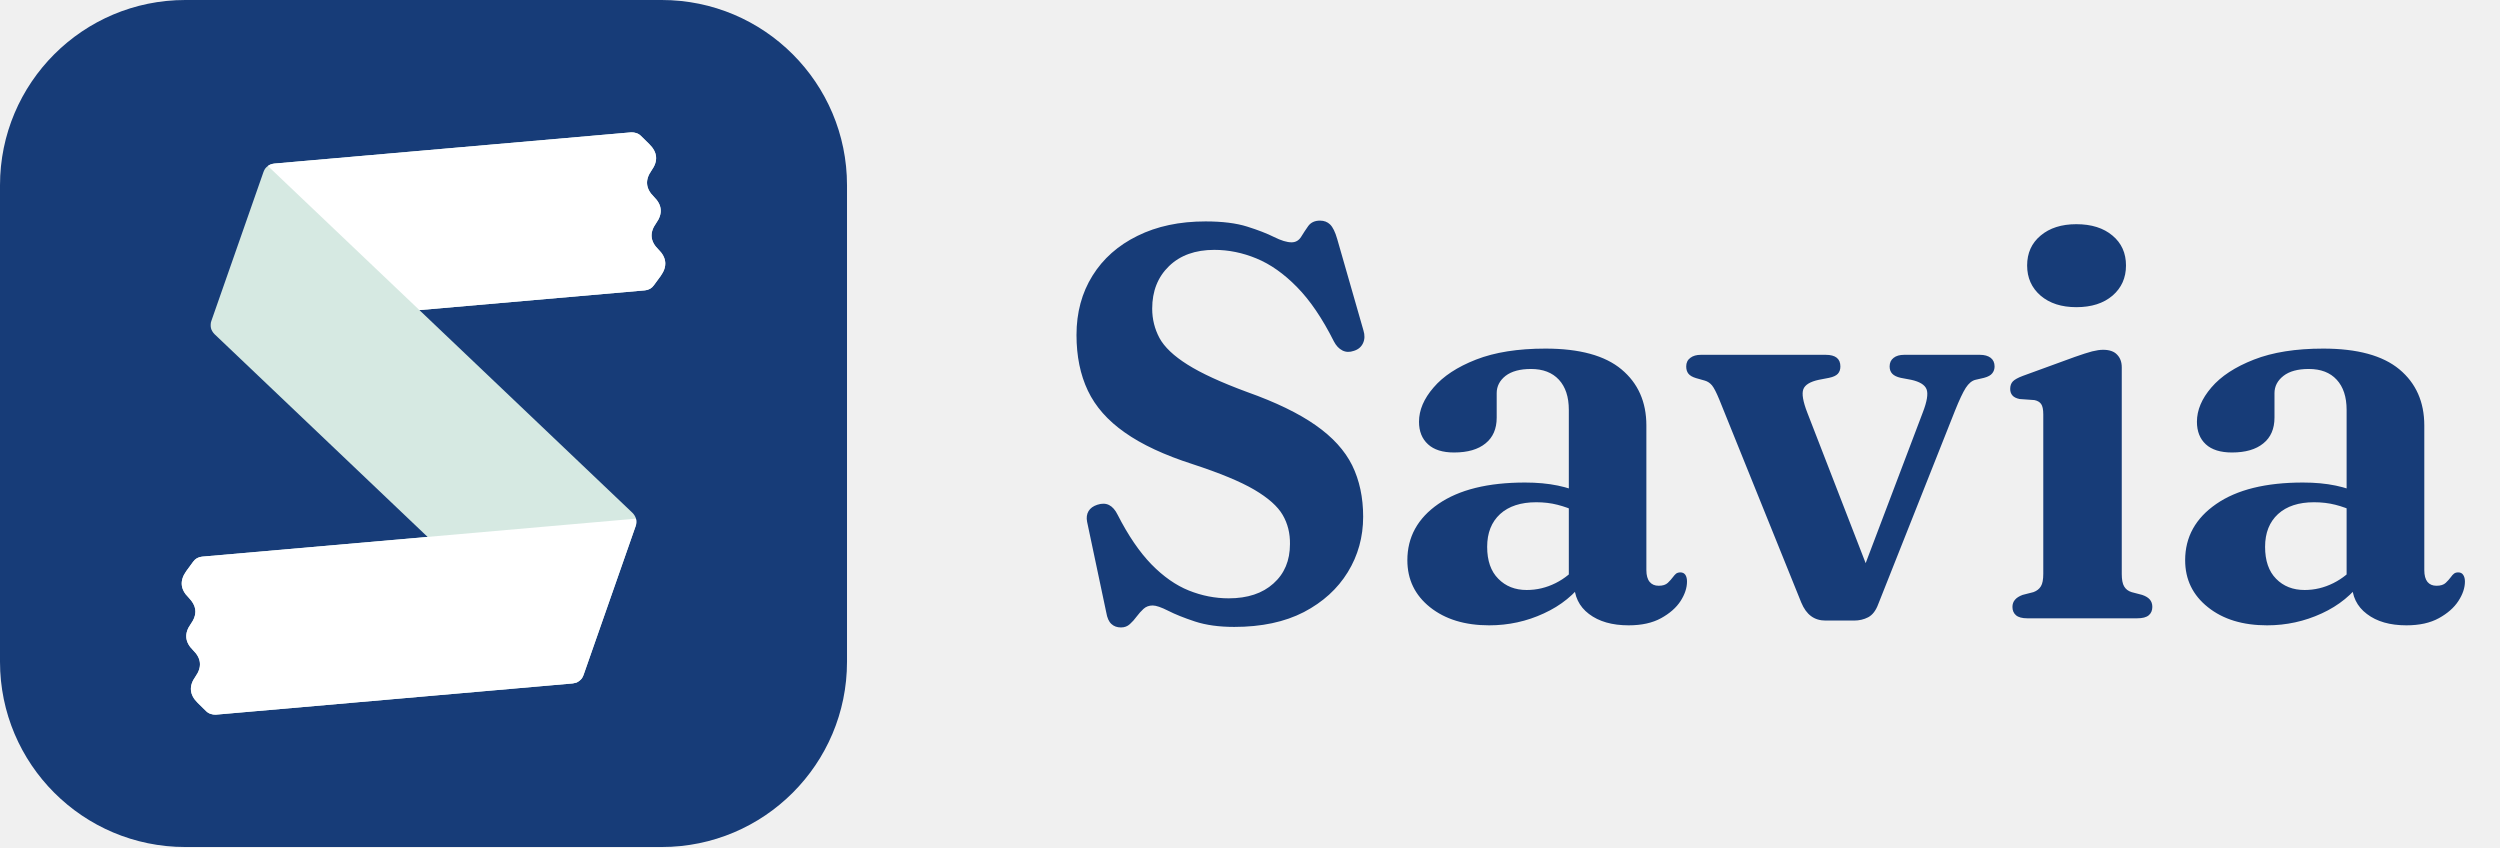
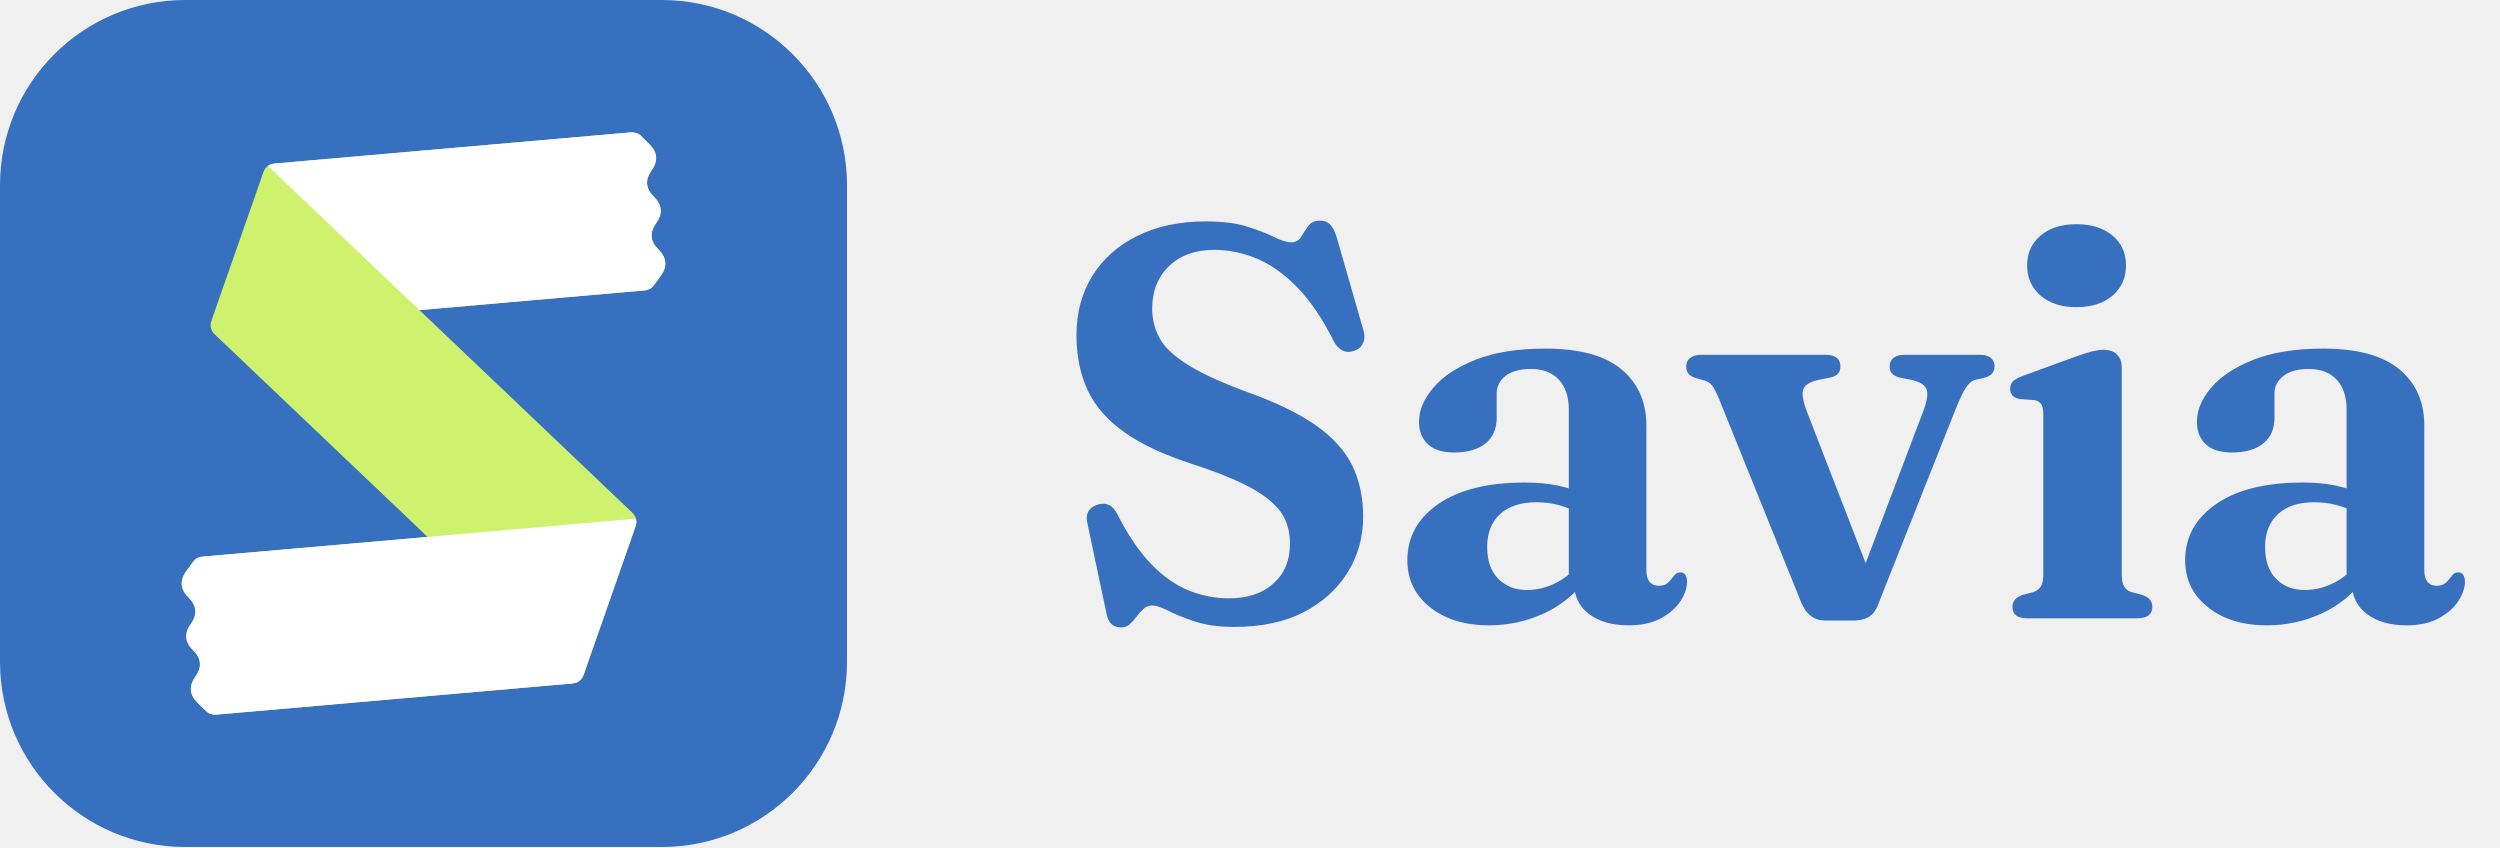
<svg xmlns="http://www.w3.org/2000/svg" viewBox="0 0 188.9 64" width="188.9" height="64" role="img" aria-label="Savia">
  <g>
-     <rect width="64" height="64" rx="14" fill="#173C78" />
-     <path d="M43.28 51.64 16.31 54Q16.11 54.01 15.91 53.94Q15.72 53.88 15.57 53.73L14.94 53.11Q14 52.19 14.77 51.12Q15.53 50.05 14.59 49.13Q13.65 48.21 14.42 47.14Q15.19 46.07 14.25 45.15Q13.31 44.23 14.07 43.16L14.59 42.45Q14.71 42.28 14.88 42.18Q15.06 42.08 15.27 42.06L32.31 40.57L16.21 25.25Q16.11 25.15 16.04 25.03Q15.97 24.92 15.94 24.79Q15.91 24.65 15.92 24.52Q15.92 24.38 15.97 24.25L19.91 12.99Q19.96 12.86 20.03 12.75Q20.11 12.64 20.22 12.56Q20.33 12.47 20.46 12.42Q20.58 12.38 20.72 12.36L47.69 10Q47.89 9.99 48.09 10.06Q48.28 10.12 48.43 10.27L49.06 10.89Q50 11.81 49.23 12.88Q48.47 13.95 49.41 14.87Q50.35 15.79 49.58 16.86Q48.81 17.93 49.75 18.85Q50.69 19.77 49.93 20.84L49.41 21.55Q49.29 21.72 49.12 21.82Q48.94 21.92 48.73 21.94L31.69 23.43L47.79 38.75Q47.89 38.85 47.96 38.97Q48.03 39.08 48.06 39.22Q48.09 39.35 48.08 39.48Q48.08 39.62 48.03 39.75L44.09 51.01Q44.04 51.14 43.97 51.25Q43.89 51.36 43.78 51.44Q43.67 51.53 43.55 51.58Q43.42 51.62 43.28 51.64Z" fill="#D6E9E2" />
+     <rect width="64" height="64" rx="14" fill="#3770BF" />
+     <path d="M43.28 51.64 16.31 54Q16.11 54.01 15.91 53.94Q15.72 53.88 15.57 53.73L14.94 53.11Q14 52.19 14.77 51.12Q15.53 50.05 14.59 49.13Q13.65 48.21 14.42 47.14Q15.19 46.07 14.25 45.15Q13.31 44.23 14.07 43.16L14.59 42.45Q14.71 42.28 14.88 42.18Q15.06 42.08 15.27 42.06L32.31 40.57L16.21 25.25Q16.11 25.15 16.04 25.03Q15.97 24.92 15.94 24.79Q15.91 24.65 15.92 24.52Q15.92 24.38 15.97 24.25L19.91 12.99Q19.96 12.86 20.03 12.75Q20.11 12.64 20.22 12.56Q20.33 12.47 20.46 12.42Q20.58 12.38 20.72 12.36L47.69 10Q47.89 9.99 48.09 10.06Q48.28 10.12 48.43 10.27L49.06 10.89Q50 11.81 49.23 12.88Q48.47 13.95 49.41 14.87Q50.35 15.79 49.58 16.86Q48.81 17.93 49.75 18.85Q50.69 19.77 49.93 20.84L49.41 21.55Q49.29 21.72 49.12 21.82Q48.94 21.92 48.73 21.94L31.69 23.43L47.79 38.75Q47.89 38.85 47.96 38.97Q48.03 39.08 48.06 39.22Q48.09 39.35 48.08 39.48Q48.08 39.62 48.03 39.75L44.09 51.01Q44.04 51.14 43.97 51.25Q43.89 51.36 43.78 51.44Q43.67 51.53 43.55 51.58Q43.42 51.62 43.28 51.64Z" fill="#CEF26D" />
    <path d="M43.28 51.64 16.31 54Q16.11 54.01 15.91 53.94Q15.72 53.88 15.57 53.73L14.94 53.11Q14 52.19 14.77 51.12Q15.53 50.05 14.59 49.13Q13.65 48.21 14.42 47.14Q15.09 46.21 14.45 45.39Q14.36 45.27 14.25 45.15Q13.31 44.23 14.07 43.16L14.59 42.45L14.59 42.45Q14.71 42.28 14.88 42.18Q15.06 42.08 15.27 42.06L48.05 39.19Q48.05 39.2 48.06 39.22Q48.09 39.35 48.08 39.48Q48.08 39.62 48.03 39.75L44.09 51.01Q44.04 51.14 43.97 51.25Q43.89 51.36 43.78 51.44Q43.67 51.53 43.55 51.58Q43.42 51.62 43.28 51.64ZM31.69 23.43 20.24 12.54Q20.34 12.47 20.46 12.42Q20.58 12.38 20.72 12.36L47.69 10Q47.89 9.99 48.09 10.06Q48.28 10.12 48.43 10.27L48.43 10.27L49.06 10.89Q50 11.81 49.23 12.88Q48.47 13.95 49.41 14.87Q50.35 15.79 49.58 16.86Q48.81 17.93 49.75 18.85Q50.69 19.77 49.93 20.84L49.41 21.55L49.41 21.55Q49.29 21.72 49.12 21.82Q48.94 21.92 48.73 21.94Z" fill="#FFFFFF" />
  </g>
-   <path d="M93.26 47.37Q91.54 47.37 90.29 46.96Q89.05 46.55 88.27 46.15Q87.48 45.75 87.1 45.75Q86.68 45.75 86.4 46.01Q86.13 46.26 85.89 46.58Q85.65 46.91 85.37 47.16Q85.1 47.41 84.7 47.41Q84.26 47.41 83.98 47.15Q83.69 46.89 83.59 46.28L82.14 39.42Q82.05 38.96 82.25 38.62Q82.45 38.29 82.91 38.14Q83.42 37.97 83.8 38.16Q84.18 38.35 84.45 38.9Q85.65 41.25 87 42.64Q88.36 44.03 89.83 44.62Q91.3 45.21 92.84 45.21Q94.98 45.21 96.22 44.09Q97.47 42.98 97.47 41.11Q97.49 39.89 96.92 38.91Q96.35 37.93 94.77 37Q93.2 36.08 90.11 35.07Q86.91 34.04 84.99 32.68Q83.06 31.33 82.2 29.52Q81.34 27.71 81.34 25.31Q81.34 22.77 82.55 20.83Q83.75 18.9 85.95 17.82Q88.15 16.73 91.09 16.73Q92.99 16.73 94.23 17.12Q95.47 17.51 96.27 17.91Q97.07 18.31 97.59 18.31Q98.05 18.31 98.31 17.9Q98.56 17.49 98.85 17.08Q99.15 16.67 99.74 16.67Q100.2 16.67 100.5 16.96Q100.81 17.26 101.04 18.06L103.02 24.96Q103.19 25.5 102.99 25.93Q102.79 26.36 102.3 26.51Q101.82 26.68 101.43 26.48Q101.04 26.28 100.79 25.8Q99.48 23.19 98 21.69Q96.52 20.18 94.94 19.53Q93.37 18.88 91.75 18.88Q89.6 18.88 88.33 20.11Q87.06 21.34 87.06 23.32Q87.06 24.51 87.61 25.54Q88.17 26.57 89.73 27.55Q91.28 28.53 94.23 29.62Q97.49 30.78 99.41 32.13Q101.33 33.47 102.17 35.16Q103 36.86 103 39.04Q103 41.34 101.84 43.23Q100.68 45.12 98.52 46.25Q96.35 47.37 93.26 47.37ZM118.94 44.05V43.61L118.54 43.52V30.97Q118.54 29.5 117.79 28.69Q117.04 27.88 115.68 27.88Q114.44 27.88 113.76 28.4Q113.09 28.93 113.09 29.71V31.56Q113.09 32.82 112.25 33.5Q111.41 34.19 109.87 34.19Q108.57 34.19 107.9 33.57Q107.22 32.95 107.22 31.87Q107.22 30.55 108.32 29.28Q109.41 28 111.53 27.17Q113.66 26.34 116.77 26.34Q120.64 26.34 122.52 27.91Q124.4 29.48 124.4 32.15V43.08Q124.4 43.67 124.65 43.97Q124.89 44.26 125.33 44.26Q125.79 44.26 126.02 44.04Q126.25 43.82 126.42 43.59Q126.53 43.44 126.65 43.34Q126.78 43.25 126.97 43.25Q127.22 43.25 127.35 43.44Q127.47 43.63 127.47 43.94Q127.47 44.66 126.98 45.42Q126.49 46.17 125.51 46.71Q124.53 47.25 123.06 47.25Q121.19 47.25 120.06 46.39Q118.94 45.54 118.94 44.05ZM106.34 42.33Q106.34 39.7 108.68 38.08Q111.03 36.46 115.23 36.46Q116.6 36.46 117.71 36.69Q118.81 36.92 119.61 37.32L119.15 38.67Q118.43 38.33 117.68 38.14Q116.94 37.95 116.08 37.95Q114.33 37.95 113.35 38.84Q112.37 39.74 112.37 41.32Q112.37 42.89 113.21 43.73Q114.04 44.58 115.36 44.58Q116.5 44.58 117.54 44.06Q118.58 43.54 119.29 42.62L119.76 43.82Q118.6 45.46 116.65 46.35Q114.71 47.25 112.52 47.25Q109.77 47.25 108.05 45.88Q106.34 44.51 106.34 42.33ZM140.09 46.89H137.95Q137.29 46.89 136.84 46.55Q136.39 46.22 136.1 45.52L129.91 30.19Q129.58 29.39 129.36 29.12Q129.13 28.85 128.82 28.76L128.15 28.57Q127.75 28.45 127.58 28.24Q127.41 28.03 127.41 27.69Q127.41 27.27 127.72 27.04Q128.02 26.81 128.52 26.81H137.95Q139.06 26.81 139.06 27.69Q139.06 28.03 138.87 28.24Q138.68 28.45 138.2 28.55L137.42 28.7Q136.45 28.91 136.26 29.41Q136.07 29.92 136.56 31.18L141.5 43.92L140.17 44.66L145.28 31.18Q145.77 29.92 145.57 29.41Q145.37 28.91 144.42 28.7L143.62 28.55Q143.18 28.45 142.98 28.24Q142.78 28.03 142.78 27.69Q142.78 27.27 143.08 27.04Q143.37 26.81 143.88 26.81H149.6Q150.12 26.81 150.42 27.04Q150.71 27.27 150.71 27.69Q150.71 27.98 150.54 28.2Q150.37 28.43 149.91 28.55L149.26 28.7Q148.86 28.8 148.53 29.31Q148.21 29.81 147.72 31.03L141.92 45.65Q141.65 46.38 141.16 46.64Q140.68 46.89 140.09 46.89ZM160.32 27.75V43.36Q160.32 44.01 160.5 44.31Q160.68 44.62 161.06 44.74L161.86 44.95Q162.25 45.08 162.44 45.3Q162.63 45.52 162.63 45.86Q162.63 46.26 162.36 46.49Q162.09 46.72 161.48 46.72H153.19Q152.6 46.72 152.33 46.49Q152.06 46.26 152.06 45.86Q152.06 45.54 152.25 45.32Q152.43 45.1 152.83 44.95L153.65 44.74Q154.03 44.6 154.21 44.3Q154.39 44.01 154.39 43.36V31.31Q154.39 30.76 154.23 30.53Q154.07 30.3 153.72 30.23L152.6 30.15Q152.22 30.07 152.06 29.88Q151.89 29.69 151.89 29.39Q151.89 29.03 152.09 28.82Q152.29 28.61 152.85 28.4L156.77 26.97Q157.59 26.68 158.08 26.55Q158.57 26.43 158.91 26.43Q159.63 26.43 159.97 26.8Q160.32 27.16 160.32 27.75ZM156.89 23.21Q155.21 23.21 154.19 22.34Q153.17 21.46 153.17 20.06Q153.17 18.65 154.19 17.8Q155.21 16.94 156.89 16.94Q158.6 16.94 159.62 17.8Q160.64 18.65 160.64 20.06Q160.64 21.46 159.62 22.34Q158.6 23.21 156.89 23.21ZM177.71 44.05V43.61L177.31 43.52V30.97Q177.31 29.5 176.56 28.69Q175.82 27.88 174.45 27.88Q173.21 27.88 172.54 28.4Q171.86 28.93 171.86 29.71V31.56Q171.86 32.82 171.02 33.5Q170.18 34.19 168.65 34.19Q167.34 34.19 166.67 33.57Q166 32.95 166 31.87Q166 30.55 167.09 29.28Q168.18 28 170.31 27.17Q172.43 26.34 175.54 26.34Q179.41 26.34 181.3 27.91Q183.18 29.48 183.18 32.15V43.08Q183.18 43.67 183.42 43.97Q183.66 44.26 184.1 44.26Q184.57 44.26 184.8 44.04Q185.03 43.82 185.2 43.59Q185.3 43.44 185.43 43.34Q185.55 43.25 185.74 43.25Q186 43.25 186.12 43.44Q186.25 43.63 186.25 43.94Q186.25 44.66 185.75 45.42Q185.26 46.17 184.28 46.71Q183.3 47.25 181.83 47.25Q179.96 47.25 178.84 46.39Q177.71 45.54 177.71 44.05ZM165.11 42.33Q165.11 39.7 167.46 38.08Q169.8 36.46 174.01 36.46Q175.38 36.46 176.48 36.69Q177.58 36.92 178.38 37.32L177.92 38.67Q177.21 38.33 176.46 38.14Q175.71 37.95 174.85 37.95Q173.11 37.95 172.13 38.84Q171.15 39.74 171.15 41.32Q171.15 42.89 171.98 43.73Q172.81 44.58 174.14 44.58Q175.27 44.58 176.31 44.06Q177.35 43.54 178.07 42.62L178.53 43.82Q177.37 45.46 175.43 46.35Q173.48 47.25 171.3 47.25Q168.54 47.25 166.83 45.88Q165.11 44.51 165.11 42.33Z" fill="#173C78" />
+   <path d="M93.26 47.37Q91.54 47.37 90.29 46.96Q89.05 46.55 88.27 46.15Q87.48 45.75 87.1 45.75Q86.68 45.75 86.4 46.01Q86.13 46.26 85.89 46.58Q85.65 46.91 85.37 47.16Q85.1 47.41 84.7 47.41Q84.26 47.41 83.98 47.15Q83.69 46.89 83.59 46.28L82.14 39.42Q82.05 38.96 82.25 38.62Q82.45 38.29 82.91 38.14Q83.42 37.97 83.8 38.16Q84.18 38.35 84.45 38.9Q85.65 41.25 87 42.64Q88.36 44.03 89.83 44.62Q91.3 45.21 92.84 45.21Q94.98 45.21 96.22 44.09Q97.47 42.98 97.47 41.11Q97.49 39.89 96.92 38.91Q96.35 37.93 94.77 37Q93.2 36.08 90.11 35.07Q86.91 34.04 84.99 32.68Q83.06 31.33 82.2 29.52Q81.34 27.71 81.34 25.31Q81.34 22.77 82.55 20.83Q83.75 18.9 85.95 17.82Q88.15 16.73 91.09 16.73Q92.99 16.73 94.23 17.12Q95.47 17.51 96.27 17.91Q97.07 18.31 97.59 18.31Q98.05 18.31 98.31 17.9Q98.56 17.49 98.85 17.08Q99.15 16.67 99.74 16.67Q100.2 16.67 100.5 16.96Q100.81 17.26 101.04 18.06L103.02 24.96Q103.19 25.5 102.99 25.93Q102.79 26.36 102.3 26.51Q101.82 26.68 101.43 26.48Q101.04 26.28 100.79 25.8Q99.48 23.19 98 21.69Q96.52 20.18 94.94 19.53Q93.37 18.88 91.75 18.88Q89.6 18.88 88.33 20.11Q87.06 21.34 87.06 23.32Q87.06 24.51 87.61 25.54Q88.17 26.57 89.73 27.55Q91.28 28.53 94.23 29.62Q97.49 30.78 99.41 32.13Q101.33 33.47 102.17 35.16Q103 36.86 103 39.04Q103 41.34 101.84 43.23Q100.68 45.12 98.52 46.25Q96.35 47.37 93.26 47.37ZM118.94 44.05V43.61L118.54 43.52V30.97Q118.54 29.5 117.79 28.69Q117.04 27.88 115.68 27.88Q114.44 27.88 113.76 28.4Q113.09 28.93 113.09 29.71V31.56Q113.09 32.82 112.25 33.5Q111.41 34.19 109.87 34.19Q108.57 34.19 107.9 33.57Q107.22 32.95 107.22 31.87Q107.22 30.55 108.32 29.28Q109.41 28 111.53 27.17Q113.66 26.34 116.77 26.34Q120.64 26.34 122.52 27.91Q124.4 29.48 124.4 32.15V43.08Q124.4 43.67 124.65 43.97Q124.89 44.26 125.33 44.26Q125.79 44.26 126.02 44.04Q126.25 43.82 126.42 43.59Q126.53 43.44 126.65 43.34Q126.78 43.25 126.97 43.25Q127.22 43.25 127.35 43.44Q127.47 43.63 127.47 43.94Q127.47 44.66 126.98 45.42Q126.49 46.17 125.51 46.71Q124.53 47.25 123.06 47.25Q121.19 47.25 120.06 46.39Q118.94 45.54 118.94 44.05ZM106.34 42.33Q106.34 39.7 108.68 38.08Q111.03 36.46 115.23 36.46Q116.6 36.46 117.71 36.69Q118.81 36.92 119.61 37.32L119.15 38.67Q118.43 38.33 117.68 38.14Q116.94 37.95 116.08 37.95Q114.33 37.95 113.35 38.84Q112.37 39.74 112.37 41.32Q112.37 42.89 113.21 43.73Q114.04 44.58 115.36 44.58Q116.5 44.58 117.54 44.06Q118.58 43.54 119.29 42.62L119.76 43.82Q118.6 45.46 116.65 46.35Q114.71 47.25 112.52 47.25Q109.77 47.25 108.05 45.88Q106.34 44.51 106.34 42.33ZM140.09 46.89H137.95Q137.29 46.89 136.84 46.55Q136.39 46.22 136.1 45.52L129.91 30.19Q129.58 29.39 129.36 29.12Q129.13 28.85 128.82 28.76L128.15 28.57Q127.75 28.45 127.58 28.24Q127.41 28.03 127.41 27.69Q127.41 27.27 127.72 27.04Q128.02 26.81 128.52 26.81H137.95Q139.06 26.81 139.06 27.69Q139.06 28.03 138.87 28.24Q138.68 28.45 138.2 28.55L137.42 28.7Q136.45 28.91 136.26 29.41Q136.07 29.92 136.56 31.18L141.5 43.92L140.17 44.66L145.28 31.18Q145.77 29.92 145.57 29.41Q145.37 28.91 144.42 28.7L143.62 28.55Q143.18 28.45 142.98 28.24Q142.78 28.03 142.78 27.69Q142.78 27.27 143.08 27.04Q143.37 26.81 143.88 26.81H149.6Q150.12 26.81 150.42 27.04Q150.71 27.27 150.71 27.69Q150.71 27.98 150.54 28.2Q150.37 28.43 149.91 28.55L149.26 28.7Q148.86 28.8 148.53 29.31Q148.21 29.81 147.72 31.03L141.92 45.65Q141.65 46.38 141.16 46.64Q140.68 46.89 140.09 46.89ZM160.32 27.75V43.36Q160.32 44.01 160.5 44.31Q160.68 44.62 161.06 44.74L161.86 44.95Q162.25 45.08 162.44 45.3Q162.63 45.52 162.63 45.86Q162.63 46.26 162.36 46.49Q162.09 46.72 161.48 46.72H153.19Q152.6 46.72 152.33 46.49Q152.06 46.26 152.06 45.86Q152.06 45.54 152.25 45.32Q152.43 45.1 152.83 44.95L153.65 44.74Q154.03 44.6 154.21 44.3Q154.39 44.01 154.39 43.36V31.31Q154.39 30.76 154.23 30.53Q154.07 30.3 153.72 30.23L152.6 30.15Q152.22 30.07 152.06 29.88Q151.89 29.69 151.89 29.39Q151.89 29.03 152.09 28.82Q152.29 28.61 152.85 28.4L156.77 26.97Q157.59 26.68 158.08 26.55Q158.57 26.43 158.91 26.43Q159.63 26.43 159.97 26.8Q160.32 27.16 160.32 27.75ZM156.89 23.21Q155.21 23.21 154.19 22.34Q153.17 21.46 153.17 20.06Q153.17 18.65 154.19 17.8Q155.21 16.94 156.89 16.94Q158.6 16.94 159.62 17.8Q160.64 18.65 160.64 20.06Q160.64 21.46 159.62 22.34Q158.6 23.21 156.89 23.21ZM177.71 44.05V43.61L177.31 43.52V30.97Q177.31 29.5 176.56 28.69Q175.82 27.88 174.45 27.88Q173.21 27.88 172.54 28.4Q171.86 28.93 171.86 29.71V31.56Q171.86 32.82 171.02 33.5Q170.18 34.19 168.65 34.19Q167.34 34.19 166.67 33.57Q166 32.95 166 31.87Q166 30.55 167.09 29.28Q168.18 28 170.31 27.17Q172.43 26.34 175.54 26.34Q179.41 26.34 181.3 27.91Q183.18 29.48 183.18 32.15V43.08Q183.18 43.67 183.42 43.97Q183.66 44.26 184.1 44.26Q184.57 44.26 184.8 44.04Q185.03 43.82 185.2 43.59Q185.3 43.44 185.43 43.34Q185.55 43.25 185.74 43.25Q186 43.25 186.12 43.44Q186.25 43.63 186.25 43.94Q186.25 44.66 185.75 45.42Q185.26 46.17 184.28 46.71Q183.3 47.25 181.83 47.25Q179.96 47.25 178.84 46.39Q177.71 45.54 177.71 44.05ZM165.11 42.33Q165.11 39.7 167.46 38.08Q169.8 36.46 174.01 36.46Q175.38 36.46 176.48 36.69Q177.58 36.92 178.38 37.32L177.92 38.67Q177.21 38.33 176.46 38.14Q175.71 37.95 174.85 37.95Q173.11 37.95 172.13 38.84Q171.15 39.74 171.15 41.32Q171.15 42.89 171.98 43.73Q172.81 44.58 174.14 44.58Q175.27 44.58 176.31 44.06Q177.35 43.54 178.07 42.62L178.53 43.82Q177.37 45.46 175.43 46.35Q173.48 47.25 171.3 47.25Q168.54 47.25 166.83 45.88Q165.11 44.51 165.11 42.33Z" fill="#3770BF" />
</svg>
